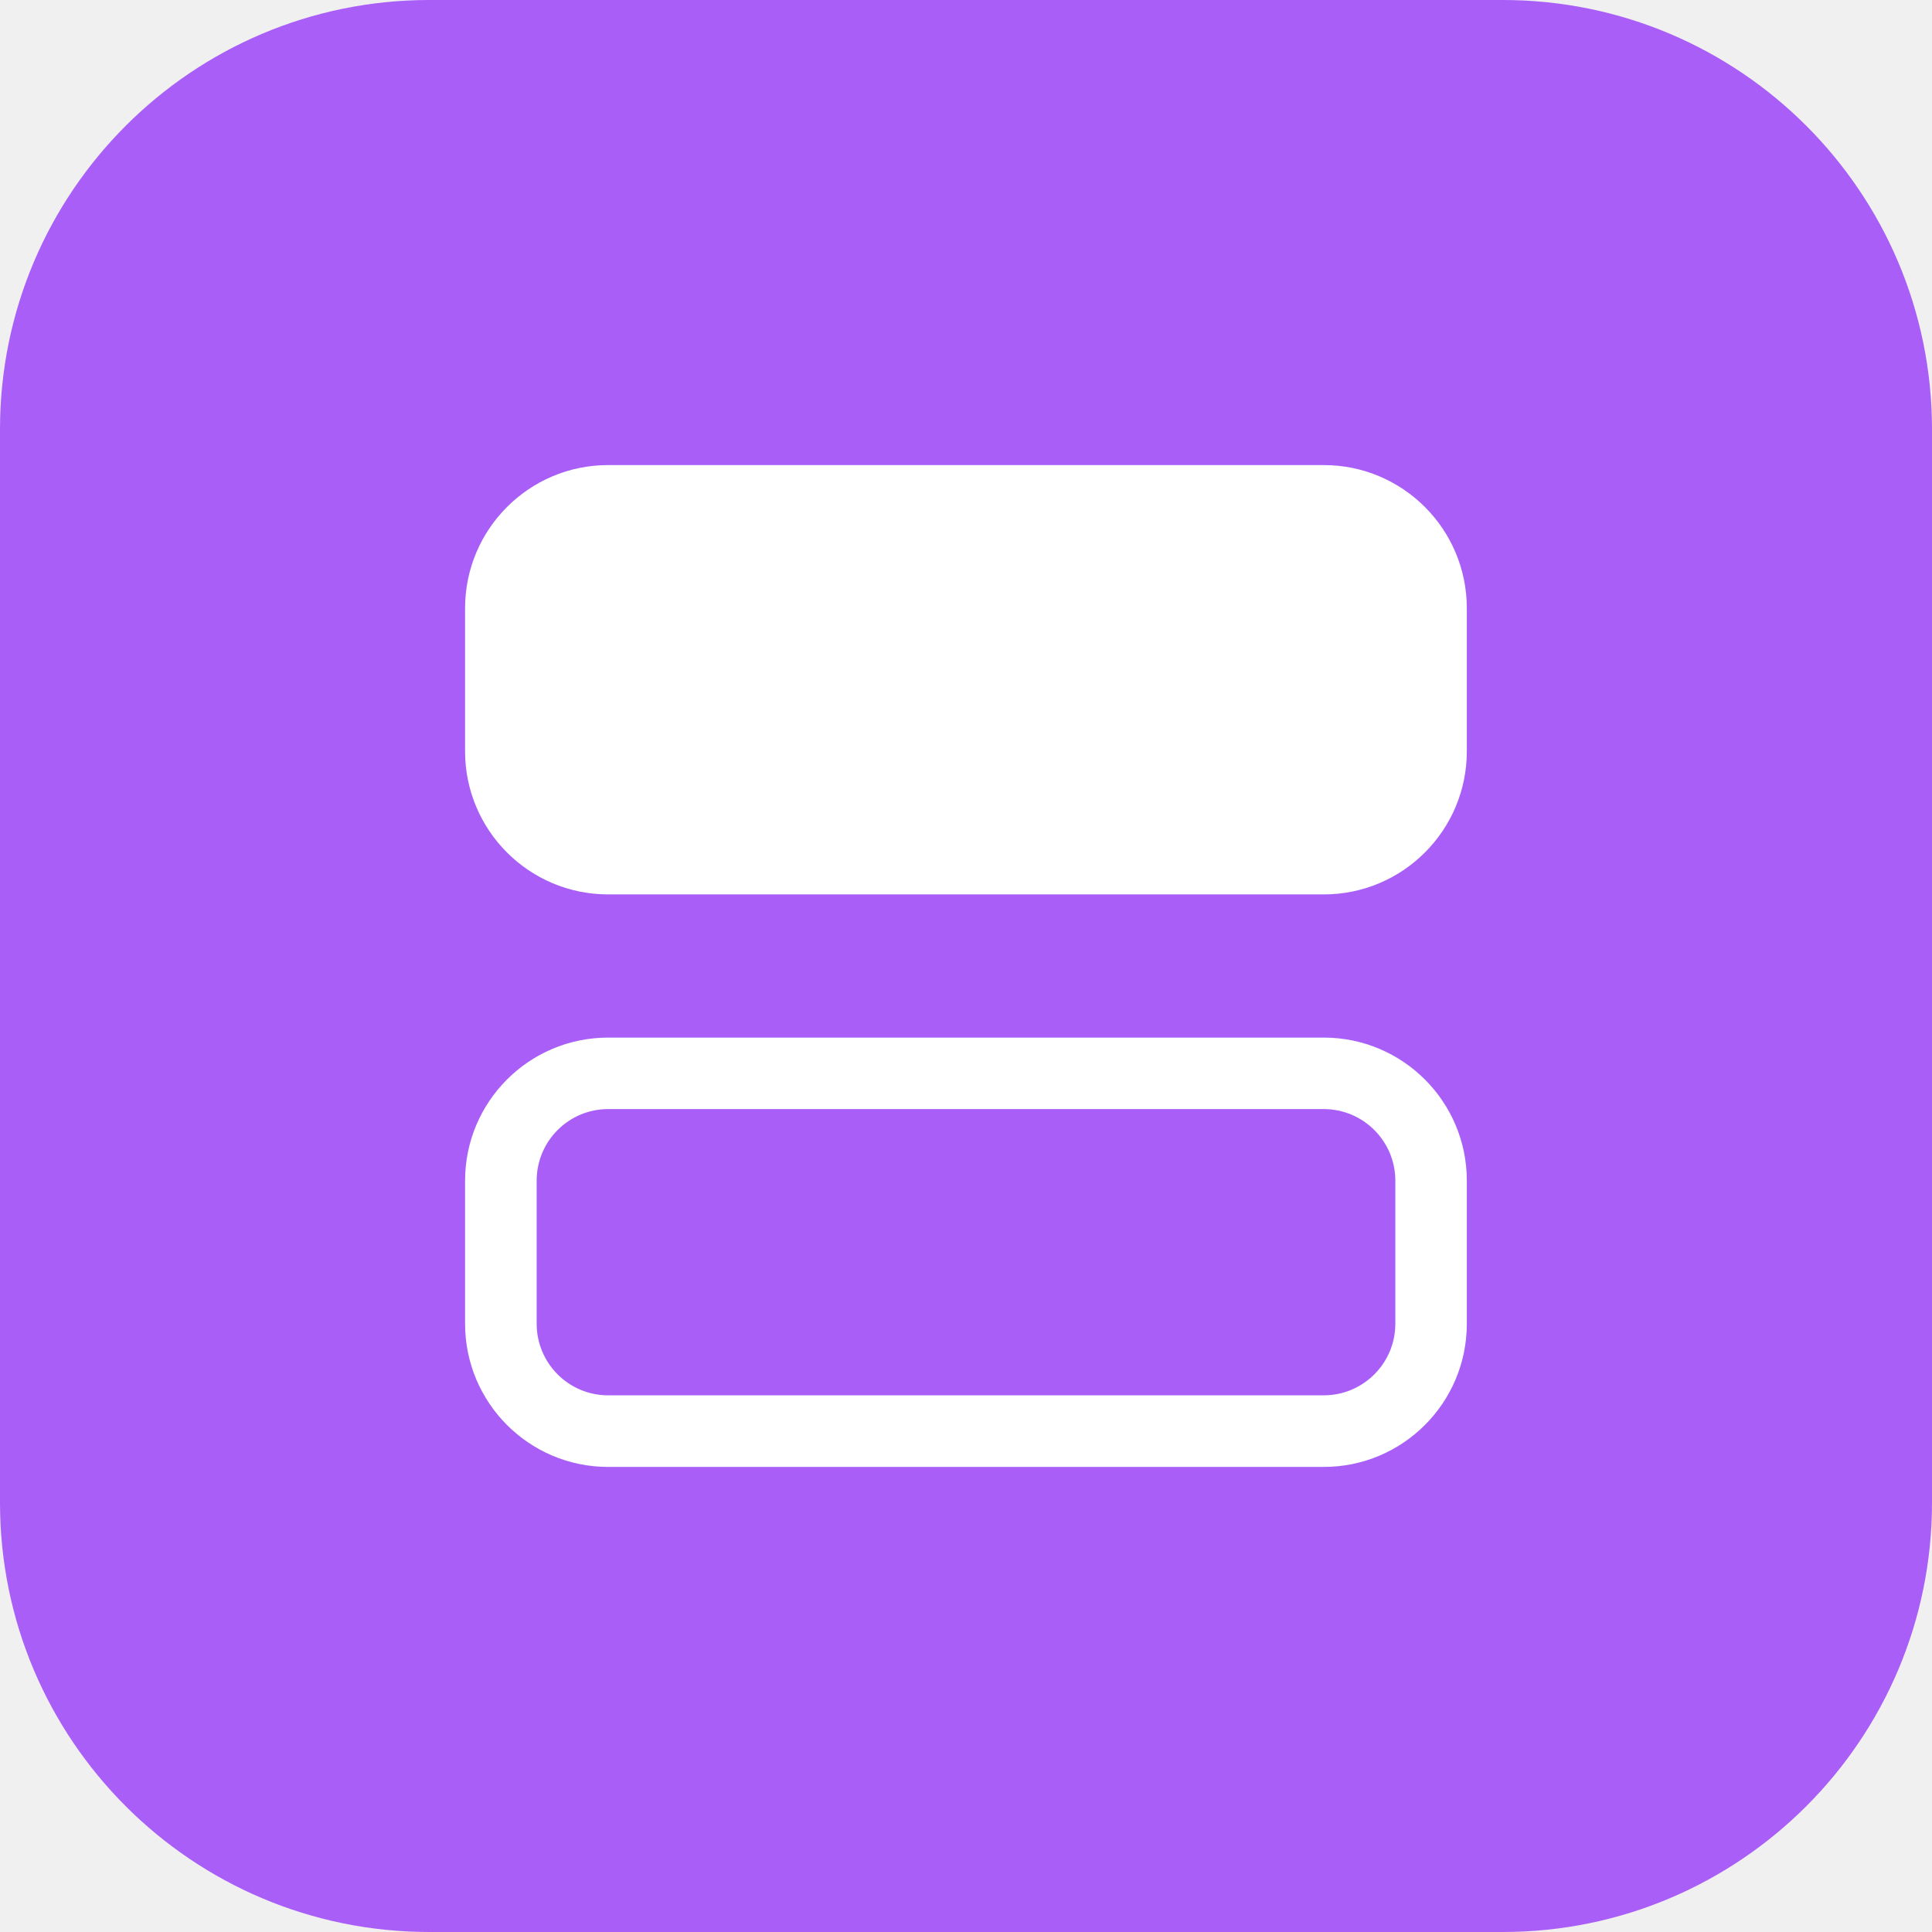
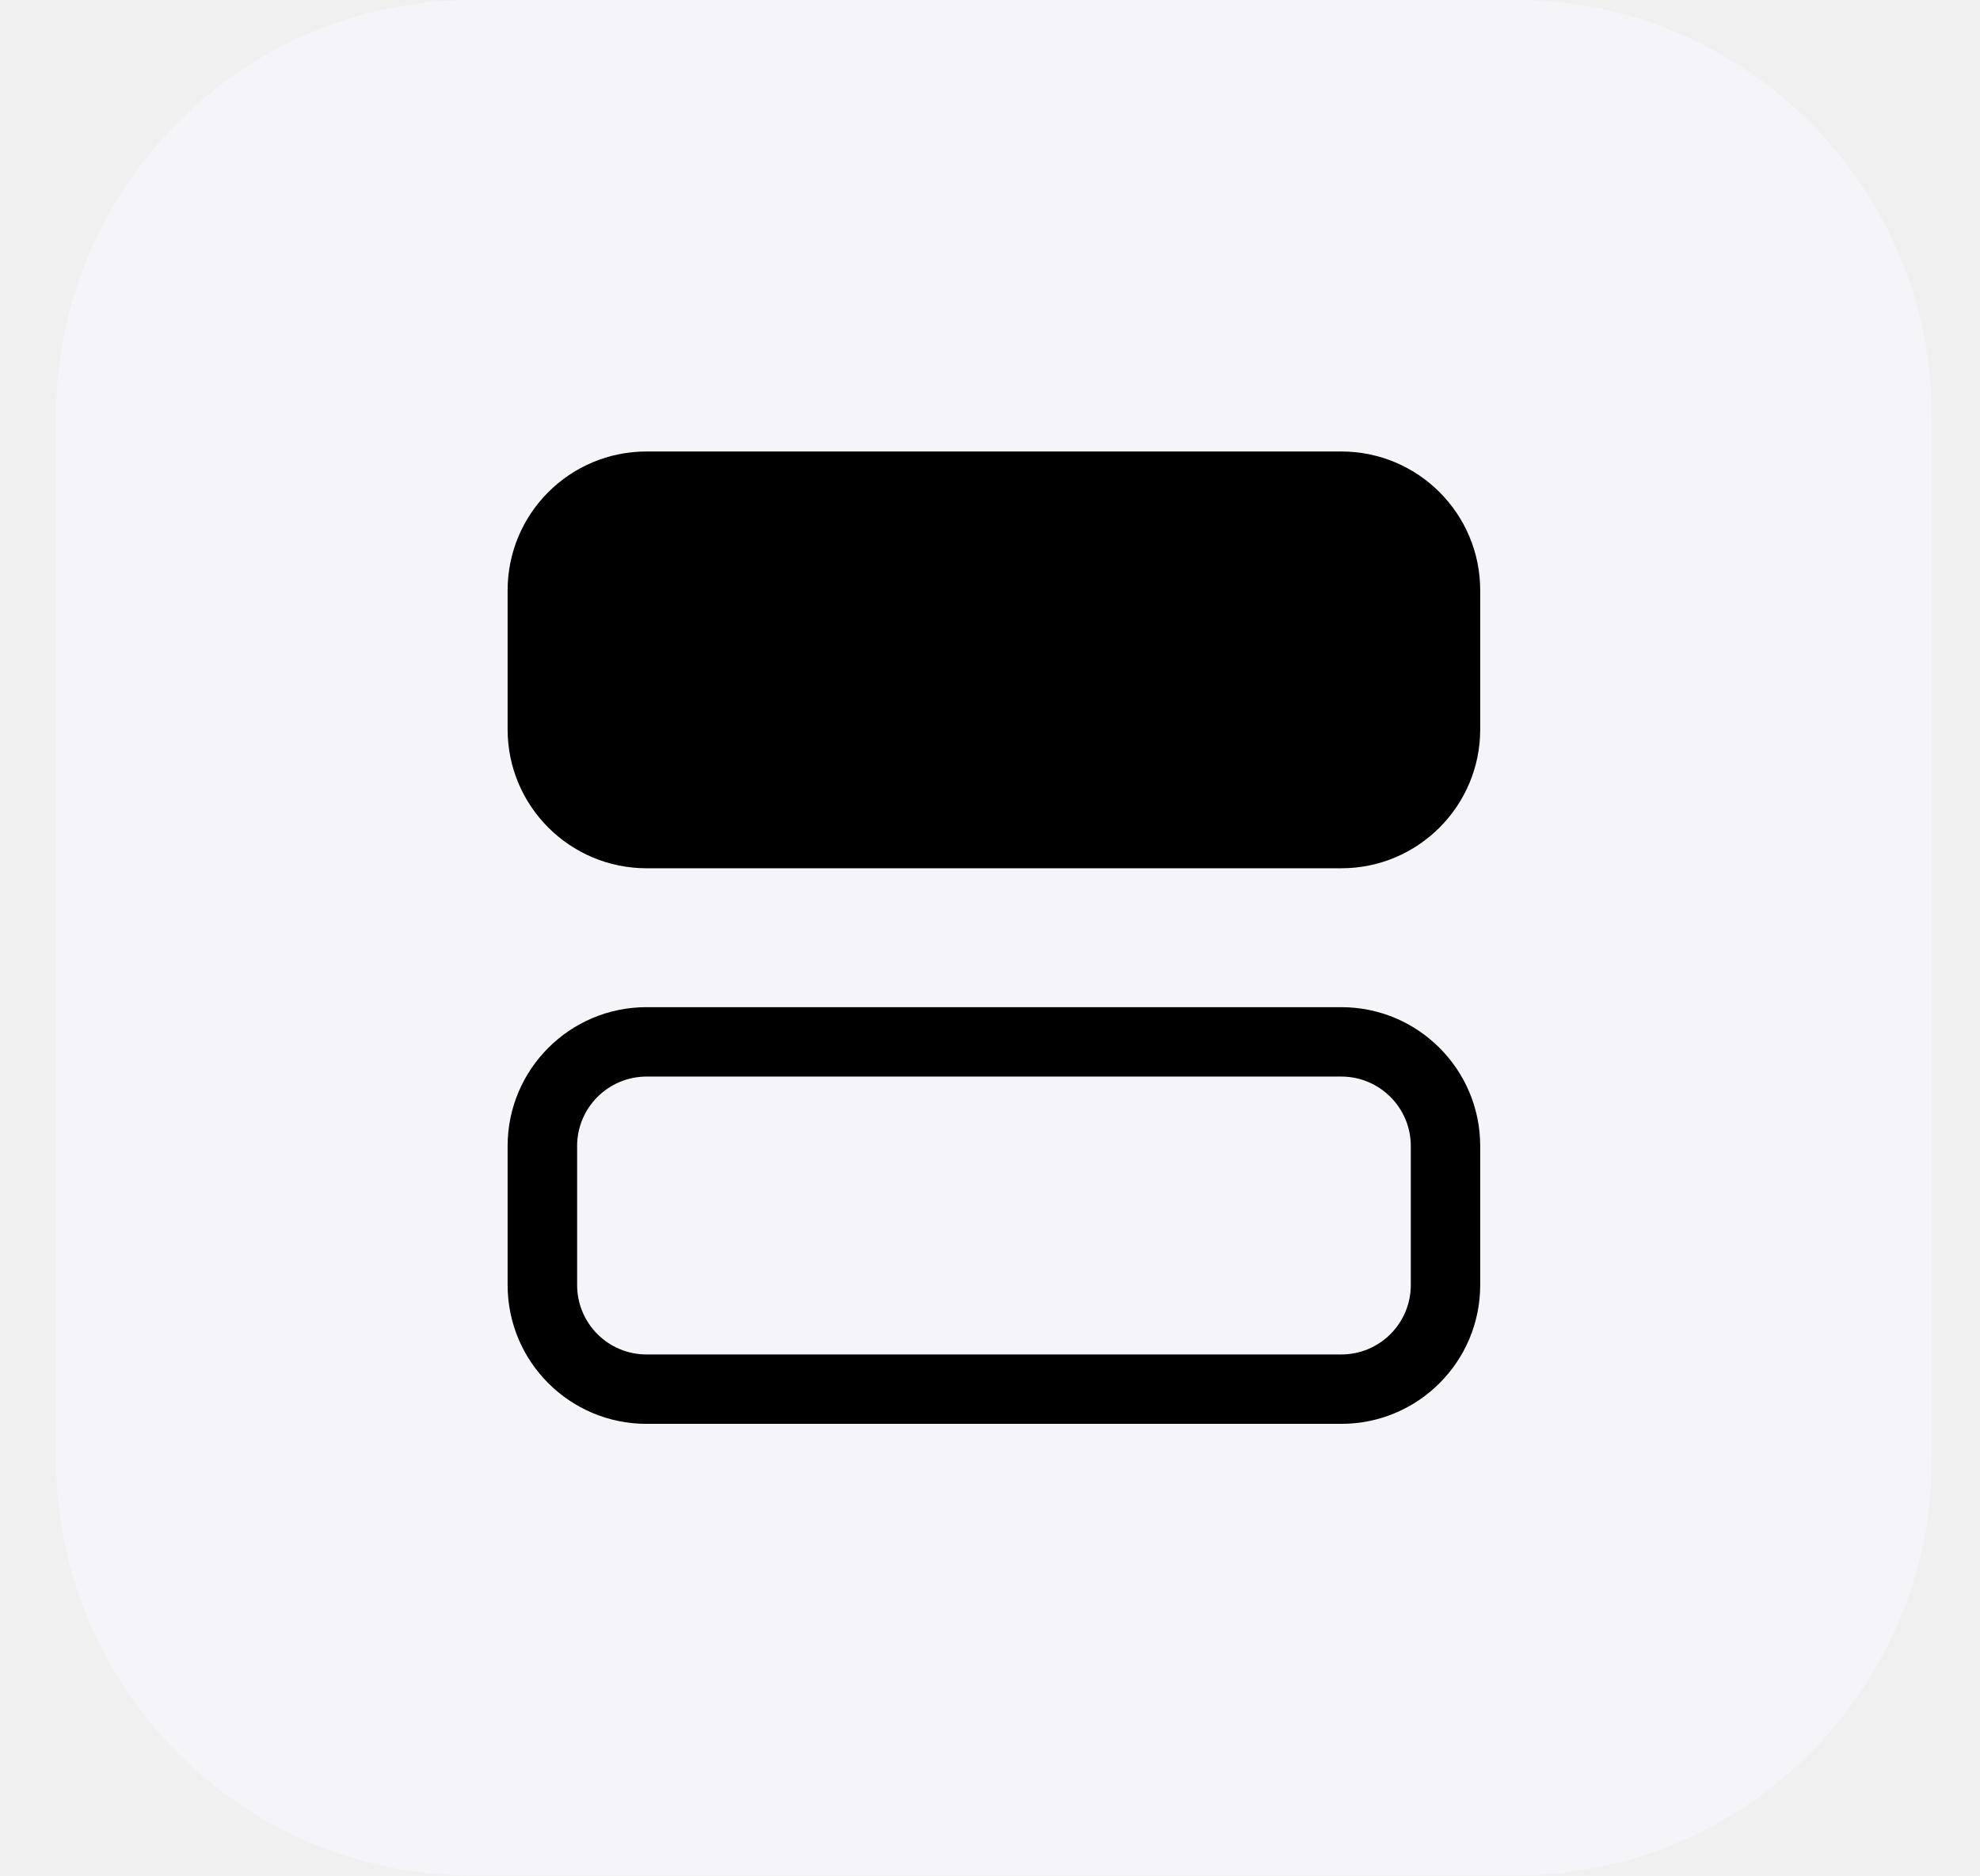
- <svg xmlns="http://www.w3.org/2000/svg" width="18" height="18" viewBox="0 0 18 18" fill="none">
-   <rect width="18" height="18" rx="4" fill="#A95EF8" />
-   <path fill-rule="evenodd" clip-rule="evenodd" d="M5.666 4.333C4.93 4.333 4.333 4.93 4.333 5.667V7C4.333 7.736 4.93 8.333 5.666 8.333H12.333C13.069 8.333 13.666 7.736 13.666 7V5.667C13.666 4.93 13.069 4.333 12.333 4.333H5.666ZM5.666 10.333H12.333C12.701 10.333 13 10.632 13 11V12.333C13 12.701 12.701 13 12.333 13H5.666C5.298 13 5 12.701 5 12.333V11C5 10.632 5.298 10.333 5.666 10.333ZM4.333 11C4.333 10.264 4.93 9.667 5.666 9.667H12.333C13.069 9.667 13.666 10.264 13.666 11V12.333C13.666 13.07 13.069 13.667 12.333 13.667H5.666C4.93 13.667 4.333 13.07 4.333 12.333V11Z" fill="white" />
+ <svg xmlns="http://www.w3.org/2000/svg" width="19" height="18" viewBox="0 0 19 18" fill="none">
+   <rect x="0.538" y="-0" width="18" height="18" rx="4" fill="#F5F5F9" />
+   <path d="M12.871 9.666C13.607 9.666 14.204 10.263 14.204 10.999V12.332C14.204 13.069 13.607 13.665 12.871 13.665H6.204C5.468 13.665 4.871 13.069 4.871 12.332V10.999C4.871 10.263 5.468 9.666 6.204 9.666H12.871ZM6.204 10.332C5.836 10.333 5.538 10.631 5.538 10.999V12.332C5.538 12.701 5.836 12.999 6.204 12.999H12.871C13.239 12.999 13.538 12.701 13.538 12.332V10.999C13.538 10.631 13.239 10.332 12.871 10.332H6.204ZM12.871 4.333C13.607 4.333 14.204 4.929 14.204 5.666V7C14.204 7.736 13.607 8.333 12.871 8.333H6.204C5.468 8.332 4.871 7.736 4.871 7V5.666C4.871 4.929 5.468 4.333 6.204 4.333H12.871Z" fill="black" />
</svg>
